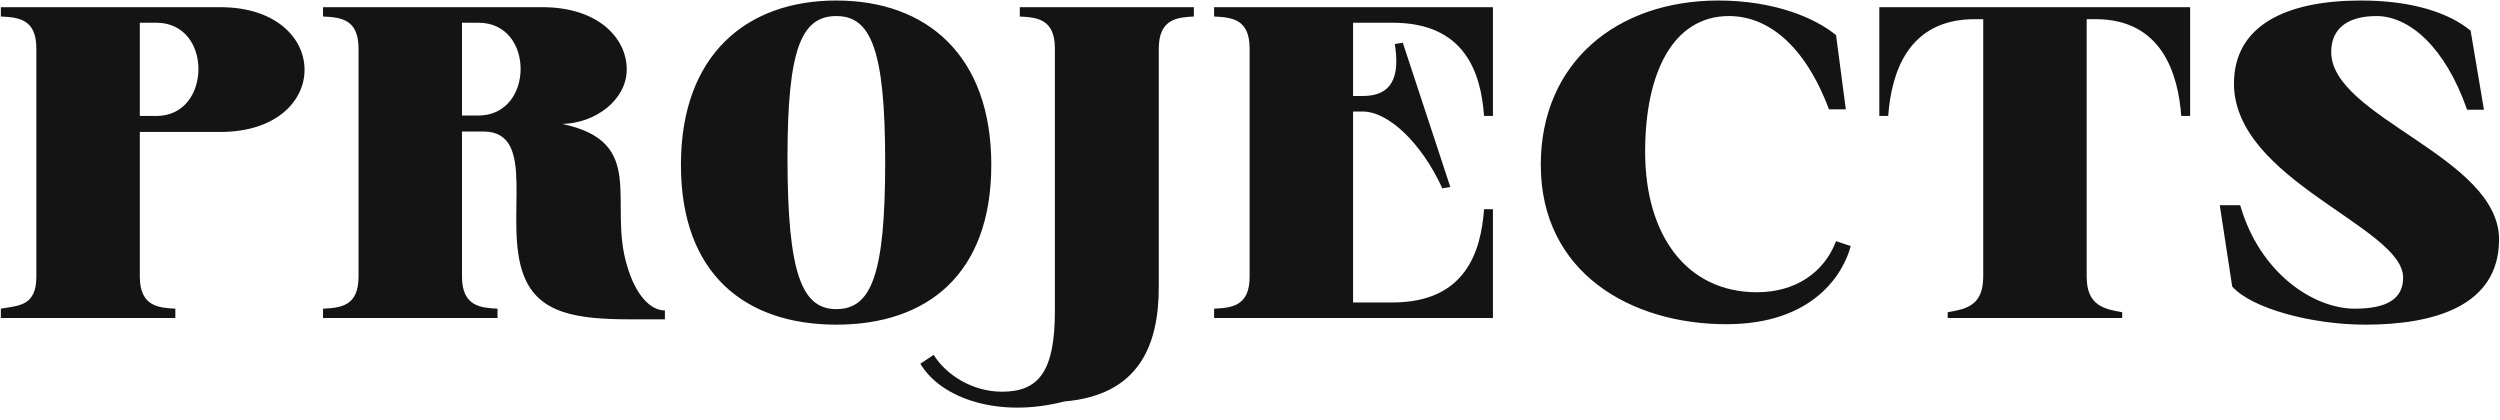
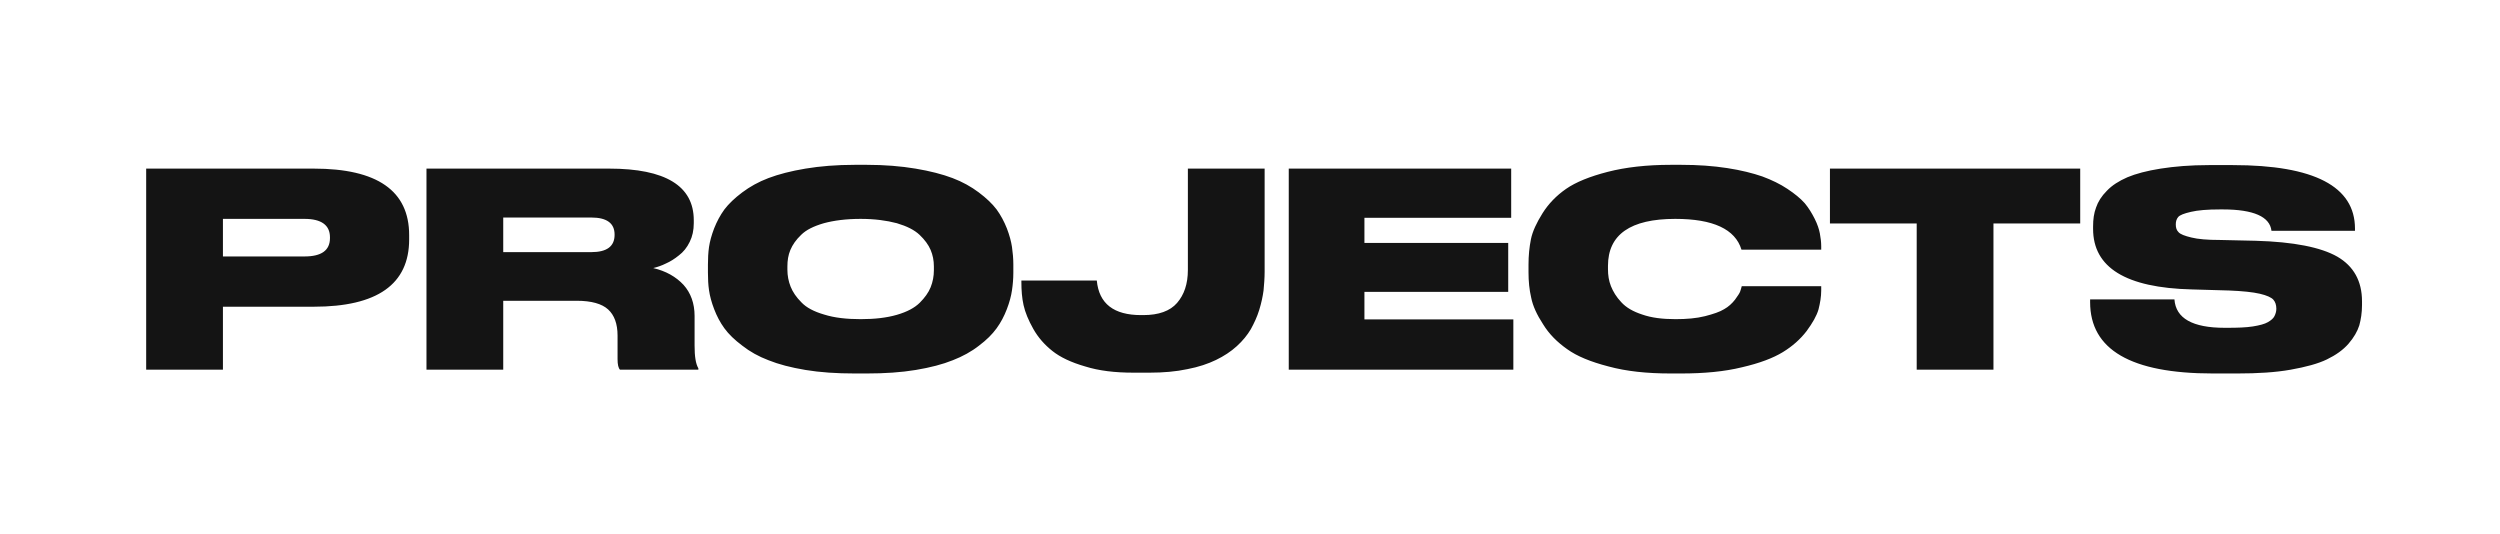
- <svg xmlns="http://www.w3.org/2000/svg" width="1706" height="286" viewBox="0 0 1706 286" fill="none">
-   <path d="M150.257 4.9H0.575V11.263C12.392 11.869 24.815 12.778 24.815 33.079V188.821C24.815 209.122 12.392 208.516 0.575 210.637V217H119.654V210.637C108.746 210.031 95.414 209.425 95.414 188.821V90.043H150.257C188.738 90.043 207.827 68.833 207.827 47.623C207.827 26.11 188.435 4.9 150.257 4.9ZM106.625 15.505C126.017 15.505 135.41 31.261 135.41 47.017C135.41 63.076 126.017 79.135 106.625 79.135H95.414V15.505H106.625ZM427.983 181.549C414.651 138.22 442.224 97.012 383.745 84.589C406.773 83.983 427.68 67.924 427.68 47.32C427.68 26.11 408.288 4.9 370.11 4.9H220.428V11.263C232.245 11.869 244.668 12.778 244.668 33.079V188.821C244.668 209.122 232.245 210.031 220.428 210.637V217H339.507V210.637C328.599 210.031 315.267 209.425 315.267 188.821V89.74H329.811C367.686 89.74 343.143 150.946 357.384 187.912C367.383 213.97 393.441 217.909 430.104 217.909H453.738V211.849C443.739 211.849 433.74 201.244 427.983 181.549ZM326.478 78.832H315.267V15.505H326.478C345.87 15.505 355.263 31.261 355.263 47.017C355.263 63.076 345.567 78.832 326.478 78.832ZM570.714 221.545C632.223 221.545 676.461 187.609 676.461 112.465C676.461 37.624 632.223 0.355 570.714 0.355C509.205 0.355 464.664 37.624 464.664 112.465C464.664 187.609 509.205 221.545 570.714 221.545ZM570.714 210.94C547.383 210.94 537.384 187.306 537.384 107.617C537.384 33.685 546.777 10.96 570.714 10.96C594.348 10.96 604.044 33.988 604.044 110.647C604.044 187.306 594.651 210.94 570.714 210.94ZM814.691 4.9H695.915V11.263C707.429 11.869 719.852 12.778 719.852 33.079V212.455C719.852 253.663 708.641 267.298 683.795 267.298C663.494 267.298 645.617 255.784 637.133 242.149L628.043 248.209C642.284 272.146 681.977 285.478 726.215 273.964C776.513 269.722 790.754 236.695 790.754 195.79V33.079C790.754 12.475 804.086 11.869 814.691 11.263V4.9ZM950.305 15.505C999.997 15.505 1010.6 50.047 1012.72 79.135H1018.78V4.9H828.499V11.263C840.316 11.869 852.739 12.778 852.739 33.079V188.821C852.739 209.122 840.316 210.031 828.499 210.637V217H1018.78V142.765H1012.72C1010.6 171.853 999.997 206.395 950.305 206.395H923.338V76.105H930.004C947.275 76.105 970 97.315 984.241 128.524L989.695 127.615L957.274 29.14L951.82 30.049C955.456 52.774 949.699 65.5 930.004 65.5H923.338V15.505H950.305ZM1172.63 0.355C1103.24 0.355 1051.43 42.775 1051.43 112.465C1051.43 186.094 1112.94 221.242 1178.09 221.242C1237.78 221.242 1258.08 186.397 1262.93 167.914L1252.93 164.581C1244.75 186.094 1225.05 199.426 1198.99 199.426C1150.82 199.426 1122.64 160.339 1122.64 103.678C1122.64 49.441 1141.73 10.96 1179.9 10.96C1205.36 10.96 1231.11 29.443 1248.08 74.59H1259.59L1252.93 23.989C1238.99 12.475 1211.11 0.355 1172.63 0.355ZM1494.55 4.9H1282.45V79.135H1288.51C1290.63 50.35 1301.54 13.081 1347.59 13.081H1353.35V188.821C1353.35 209.122 1340.93 210.94 1329.11 213.061V217H1448.19V213.061C1436.68 210.94 1423.95 209.122 1423.95 188.821V13.081H1430.01C1475.46 13.081 1486.37 50.653 1488.49 79.135H1494.55V4.9ZM1614.15 221.545C1661.11 221.545 1705.35 208.819 1705.35 163.369C1705.35 107.011 1590.82 80.044 1590.82 35.503C1590.82 18.535 1603.24 10.96 1621.72 10.96C1644.15 10.96 1668.69 32.17 1683.54 74.893H1695.05L1685.96 20.959C1671.42 8.839 1646.27 0.355 1611.12 0.355C1559.61 0.355 1524.46 17.626 1524.46 57.016C1524.46 123.07 1639.9 154.885 1639.9 189.427C1639.9 203.668 1629.3 210.637 1606.88 210.637C1578.7 210.637 1542.04 186.397 1528.7 140.038H1514.77L1523.25 195.487C1536.28 210.334 1577.18 221.545 1614.15 221.545Z" fill="#141414" />
+ <svg xmlns="http://www.w3.org/2000/svg" width="2590" height="553" viewBox="0 0 2590 553" fill="none">
+   <path d="M325.04 317.76C390.84 317.76 423.88 294.52 423.88 248.04V243.56C423.88 197.64 390.84 174.68 325.04 174.68H151.44V383H230.96V317.76H325.04ZM230.96 226.76H315.52C332.88 226.76 341.84 233.2 341.84 245.8V246.64C341.84 259.52 332.88 265.68 315.52 265.68H230.96V226.76ZM521.351 225.36H612.631C628.591 225.36 636.711 231.24 636.711 243V243.28C636.711 255.32 628.591 261.2 612.631 261.2H521.351V225.36ZM521.351 311.6H597.511C612.631 311.6 623.551 314.68 629.991 320.56C636.431 326.44 639.791 335.4 639.791 347.72V372.08C639.791 377.68 640.631 381.32 642.311 383H723.511V381.6C720.711 376.84 719.591 369 719.591 358.08V327.28C719.591 314.4 715.671 303.48 708.111 295.08C700.271 286.68 689.911 280.8 676.751 277.72C681.231 276.6 685.431 275.2 689.911 272.96C694.391 271 698.871 268.2 703.351 264.56C707.831 261.2 711.751 256.44 714.551 250.56C717.351 244.96 718.751 238.52 718.751 231.24V228.16C718.751 192.6 689.351 174.68 631.111 174.68H441.831V383H521.351V311.6ZM885.464 170.76C866.704 170.76 849.624 172.16 834.504 174.68C819.384 177.2 806.504 180.56 796.144 184.48C785.784 188.4 776.824 193.44 768.984 199.32C761.144 205.2 754.984 211.08 750.504 216.96C746.024 223.12 742.664 229.56 739.864 236.56C737.064 243.84 735.384 250.28 734.544 255.88C733.704 261.76 733.424 267.92 733.424 274.08V282.48C733.424 288.92 733.704 295.08 734.544 300.68C735.384 306.56 737.064 313 739.864 320.28C742.664 327.56 746.024 334 750.504 340.16C754.984 346.32 761.144 352.2 768.984 358.08C776.824 364.24 785.784 369.28 796.144 373.2C806.504 377.4 819.384 380.76 834.504 383.28C849.624 385.8 866.704 386.92 885.464 386.92H898.064C916.544 386.92 933.624 385.8 948.744 383.28C963.864 380.76 976.744 377.4 987.104 373.2C997.184 369.28 1006.42 364.24 1014.26 358.08C1022.1 352.2 1027.98 346.32 1032.46 340.16C1036.94 334 1040.3 327.56 1043.1 320.28C1045.9 313 1047.58 306.56 1048.42 300.68C1049.26 295.08 1049.82 288.92 1049.82 282.48V274.08C1049.82 267.92 1049.26 261.76 1048.42 255.88C1047.58 250.28 1045.9 243.84 1043.1 236.56C1040.3 229.56 1036.94 223.12 1032.46 216.96C1027.98 211.08 1021.82 205.2 1013.98 199.32C1006.14 193.44 997.184 188.4 986.824 184.48C976.464 180.56 963.584 177.2 948.464 174.68C933.344 172.16 916.544 170.76 898.064 170.76H885.464ZM967.504 279.96C967.504 286.12 966.384 292 964.144 297.6C961.904 303.2 957.984 308.52 952.944 313.56C947.624 318.88 939.784 323.08 929.144 326.16C918.504 329.24 906.184 330.64 891.624 330.64C877.064 330.64 864.464 329.24 853.824 325.88C843.184 322.8 835.344 318.6 830.304 313.28C824.984 307.96 821.344 302.64 819.104 297.04C816.864 291.44 815.744 285.56 815.744 279.4V276.04C815.744 269.88 816.584 264.28 818.824 258.96C821.064 253.64 824.704 248.32 830.024 243.28C835.064 238.24 842.904 234.32 853.544 231.24C863.904 228.44 876.504 226.76 891.624 226.76C906.184 226.76 918.504 228.44 929.144 231.24C939.504 234.32 947.344 238.24 952.664 243.28C957.984 248.32 961.904 253.64 964.144 258.96C966.384 264.28 967.504 269.88 967.504 276.04V279.96ZM1191.16 386.08C1205.16 386.08 1218.32 384.96 1230.08 382.44C1241.84 380.2 1251.64 376.84 1259.76 372.92C1267.88 369 1275.16 364.24 1281.32 358.64C1287.48 353.04 1292.24 347.16 1295.88 341C1299.24 334.84 1302.32 328.4 1304.56 321.12C1306.8 313.84 1308.2 307.12 1309.04 300.96C1309.6 294.8 1310.16 288.36 1310.16 281.36V174.68H1230.64V279.68C1230.64 294.24 1226.72 305.44 1219.44 313.84C1212.16 322.24 1200.4 326.44 1184.44 326.44H1182.2C1153.92 326.44 1138.52 314.68 1136.28 290.6H1058.16V292.28C1058.16 300.68 1058.72 308.52 1060.4 316.08C1062.08 323.64 1065.44 331.76 1070.48 340.72C1075.52 349.68 1082.24 357.24 1090.36 363.68C1098.48 370.12 1109.68 375.44 1124.24 379.64C1138.52 384.12 1155.04 386.08 1174.08 386.08H1191.16ZM1335.15 174.68V383H1567.83V330.92H1413.55V302.36H1562.51V251.68H1413.55V225.64H1565.59V174.68H1335.15ZM1741.74 386.92C1765.54 386.92 1786.54 384.96 1804.74 380.48C1822.94 376.28 1836.94 370.96 1847.02 364.8C1857.1 358.64 1865.22 351.36 1871.66 342.96C1877.82 334.56 1882.02 327.28 1883.98 320.56C1885.66 313.84 1886.78 307.4 1886.78 300.96V296.48H1804.46C1803.9 298.72 1803.34 300.4 1802.78 302.08C1802.22 303.76 1800.26 306.56 1797.46 310.48C1794.38 314.4 1790.74 317.76 1786.26 320.28C1781.78 323.08 1775.06 325.32 1766.38 327.56C1757.42 329.8 1747.34 330.64 1735.86 330.64C1722.42 330.64 1710.94 329.24 1701.42 325.88C1691.9 322.8 1684.62 318.6 1679.58 313C1674.54 307.68 1671.18 302.08 1668.94 296.48C1666.7 290.88 1665.86 285 1665.86 278.84V275.48C1665.86 243 1689.1 226.76 1735.58 226.76C1774.78 226.76 1797.74 237.4 1804.18 258.68H1886.78V255.04C1886.78 250.84 1886.22 246.36 1885.38 241.88C1884.54 237.4 1882.86 232.36 1880.06 226.76C1877.26 221.16 1873.9 215.56 1869.7 210.52C1865.22 205.48 1859.34 200.72 1851.78 195.68C1844.22 190.64 1835.54 186.44 1825.74 182.8C1815.94 179.44 1803.9 176.36 1789.34 174.12C1774.78 171.88 1759.1 170.76 1741.74 170.76H1730.82C1705.9 170.76 1684.06 173.28 1665.58 178.04C1647.1 182.8 1632.54 188.68 1622.46 195.68C1612.38 202.68 1604.26 211.08 1598.1 220.88C1591.94 230.68 1587.74 239.64 1586.06 247.76C1584.38 256.16 1583.54 264.84 1583.54 274.08V282.2C1583.54 291.44 1584.38 300.12 1586.34 308.52C1588.02 316.92 1592.22 326.16 1598.66 335.96C1604.82 346.04 1613.22 354.44 1623.58 361.72C1633.66 369 1647.94 374.88 1666.42 379.64C1684.9 384.68 1706.18 386.92 1730.82 386.92H1741.74ZM1985.7 383H2065.22V231.52H2155.1V174.68H1895.82V231.52H1985.7V383ZM2317.96 386.92C2338.96 386.92 2357.44 385.8 2373.12 383C2388.8 380.2 2401.4 376.84 2410.64 372.36C2419.88 367.88 2427.44 362.56 2433.04 356.12C2438.64 349.68 2442.28 343.24 2444.24 337.08C2445.92 330.92 2447.04 323.92 2447.04 316.08V312.16C2447.04 291.16 2438.36 275.76 2421.56 265.96C2404.48 256.16 2376.2 250.56 2337 249.44L2299.48 248.6C2286.88 248.6 2277.08 247.76 2270.36 246.08C2263.36 244.4 2258.88 242.72 2256.92 240.48C2254.96 238.52 2254.12 236 2254.12 232.64V232.36C2254.12 229.28 2254.96 226.76 2256.64 224.8C2258.32 222.84 2262.52 221.16 2269.8 219.48C2276.8 217.8 2286.88 216.96 2300.04 216.96H2302.84C2334.76 216.96 2351.56 224.52 2353.24 239.08H2439.76V236.84C2439.76 193.16 2397.48 171.04 2313.2 171.04H2288.28C2269.24 171.04 2252.72 172.44 2238.44 174.68C2224.16 176.92 2212.68 180 2204 183.64C2195.04 187.56 2188.04 192.04 2182.72 197.64C2177.12 203.24 2173.48 209.12 2171.52 215C2169.28 220.88 2168.44 227.32 2168.44 234.6V237.12C2168.44 277.16 2202.32 298.16 2270.64 299.84L2309.28 300.96C2323.28 301.52 2333.92 302.64 2341.2 304.32C2348.48 306 2353.24 308.24 2355.2 310.48C2357.16 312.72 2358.28 315.8 2358.28 319.72V320C2358.28 322.8 2357.44 325.32 2356.32 327.56C2355.2 329.8 2352.96 331.76 2349.6 333.72C2346.24 335.68 2340.92 337.08 2333.92 338.2C2326.64 339.32 2317.96 339.6 2307.32 339.6H2304.8C2271.48 339.6 2254.12 329.8 2252.72 310.2H2165.36V313C2165.36 362.28 2207.64 386.92 2292.48 386.92H2317.96Z" fill="#141414" />
</svg>
